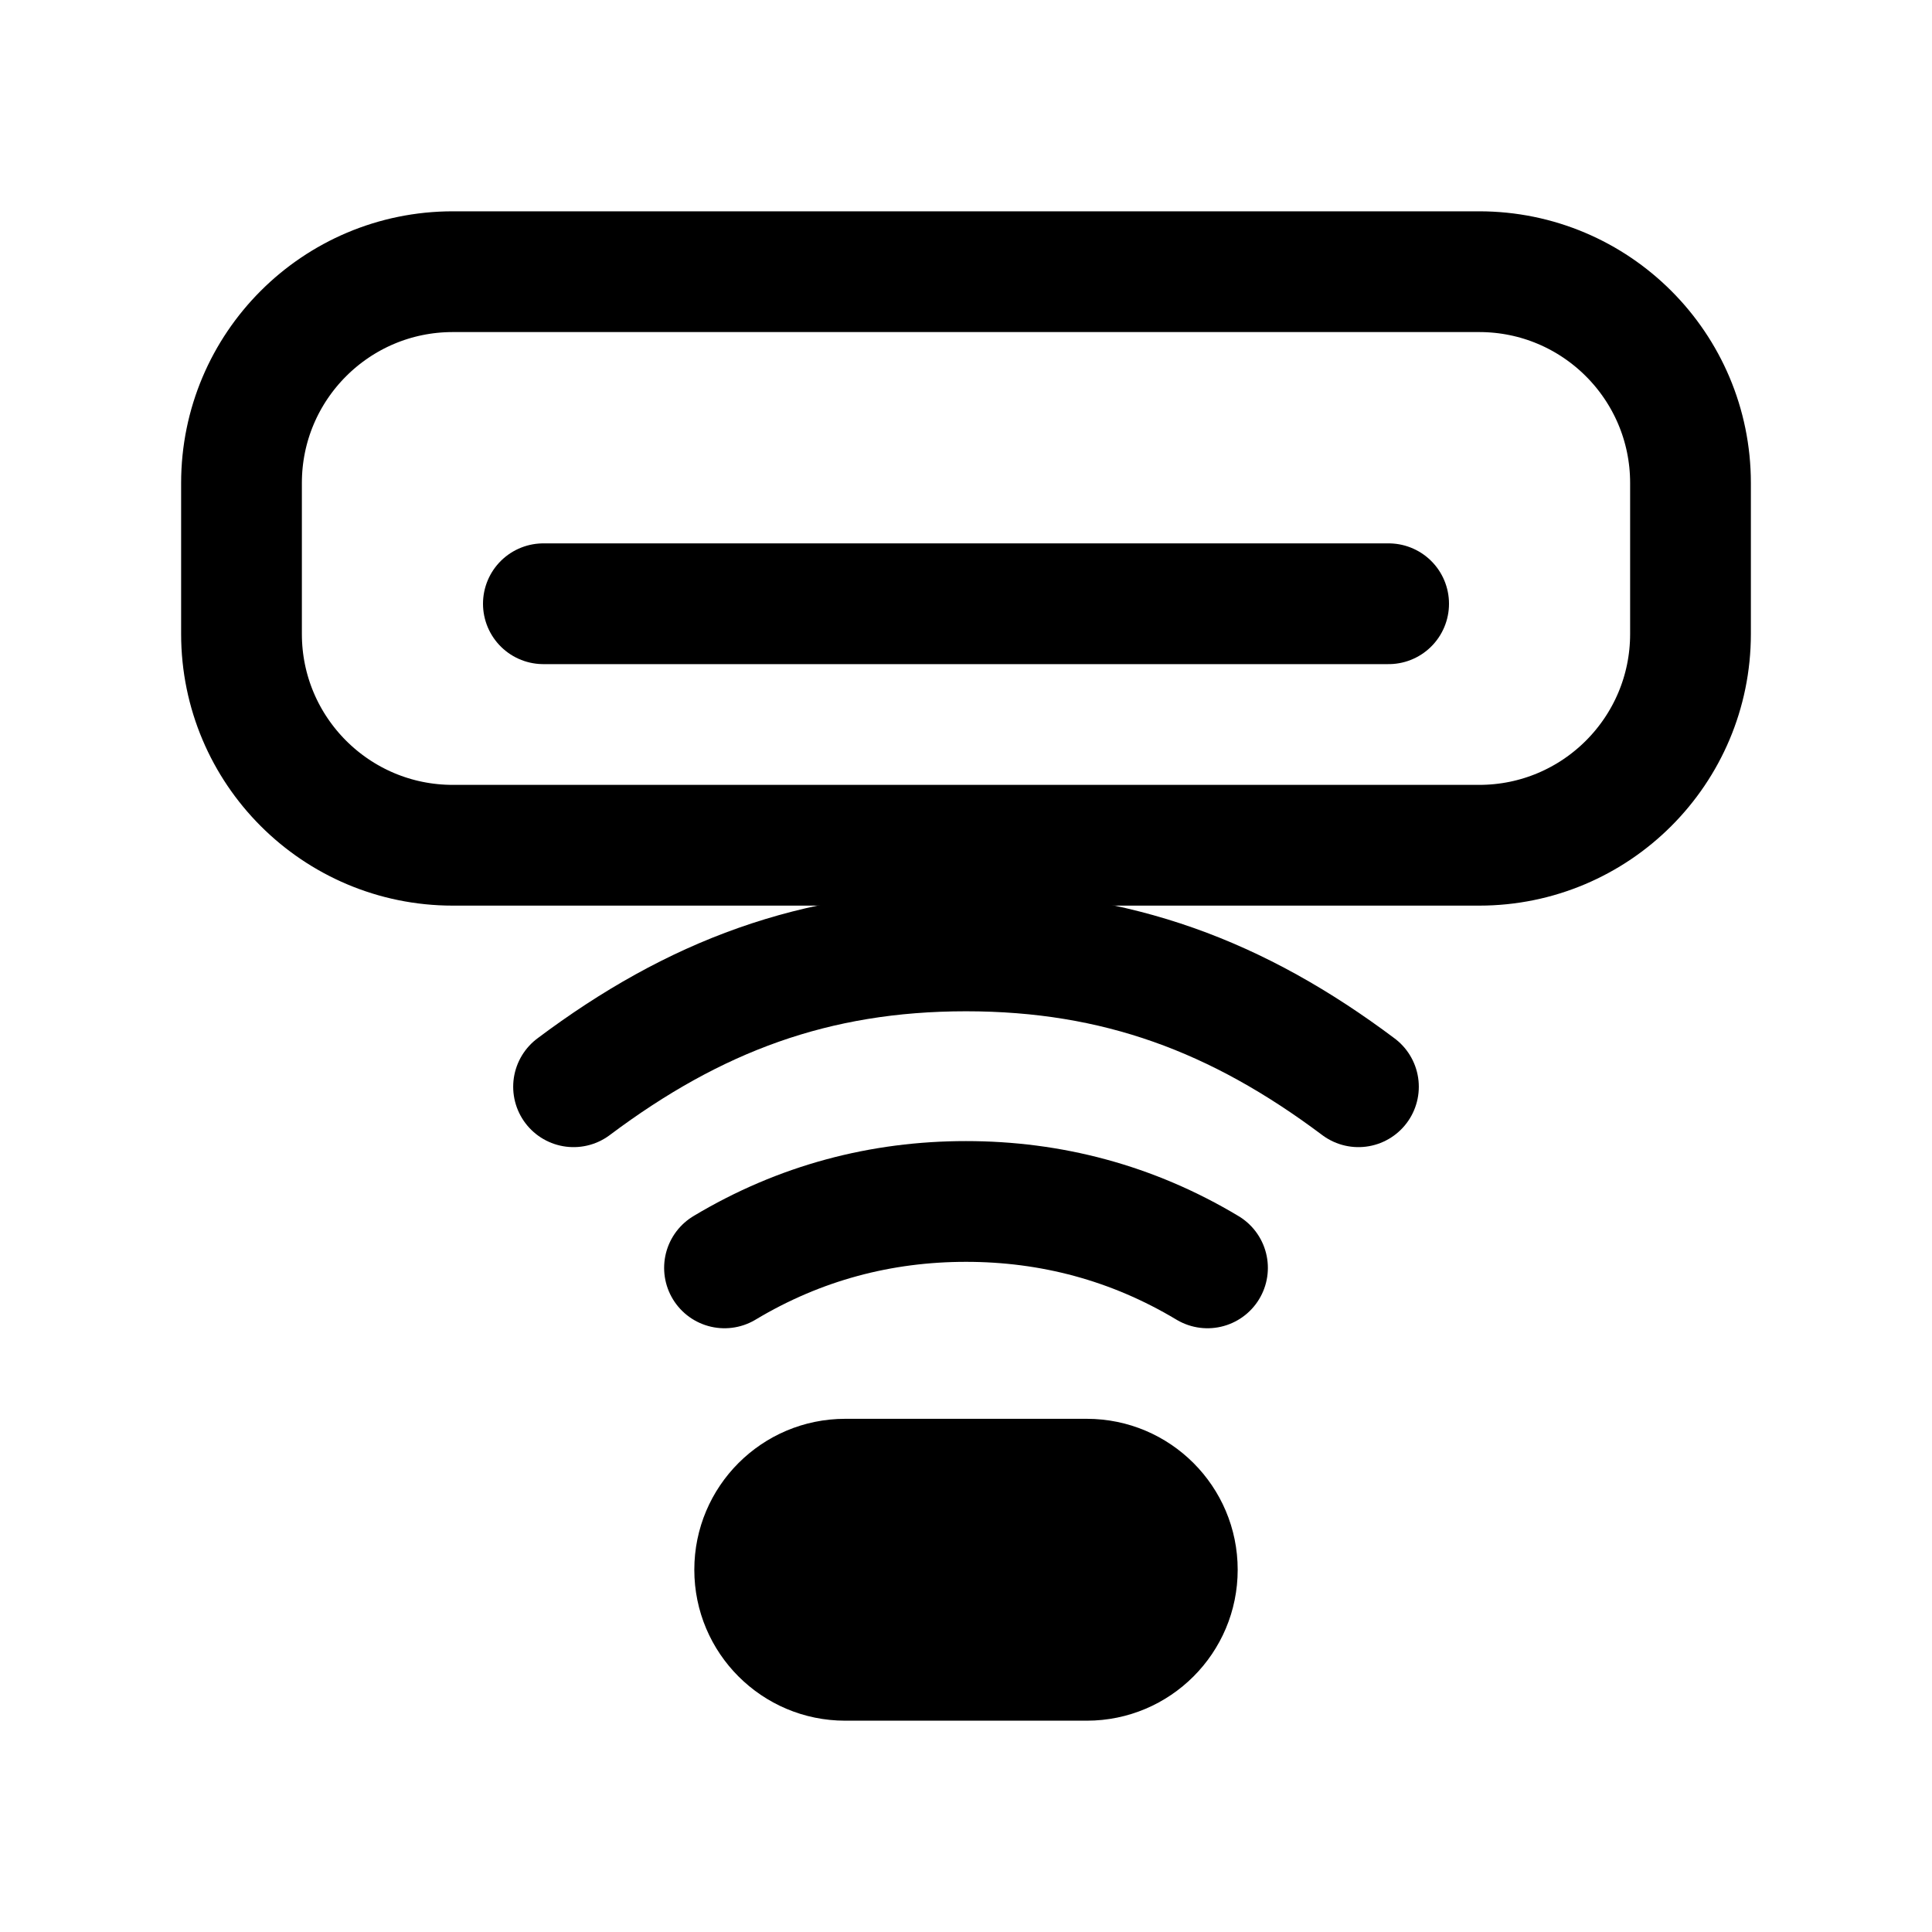
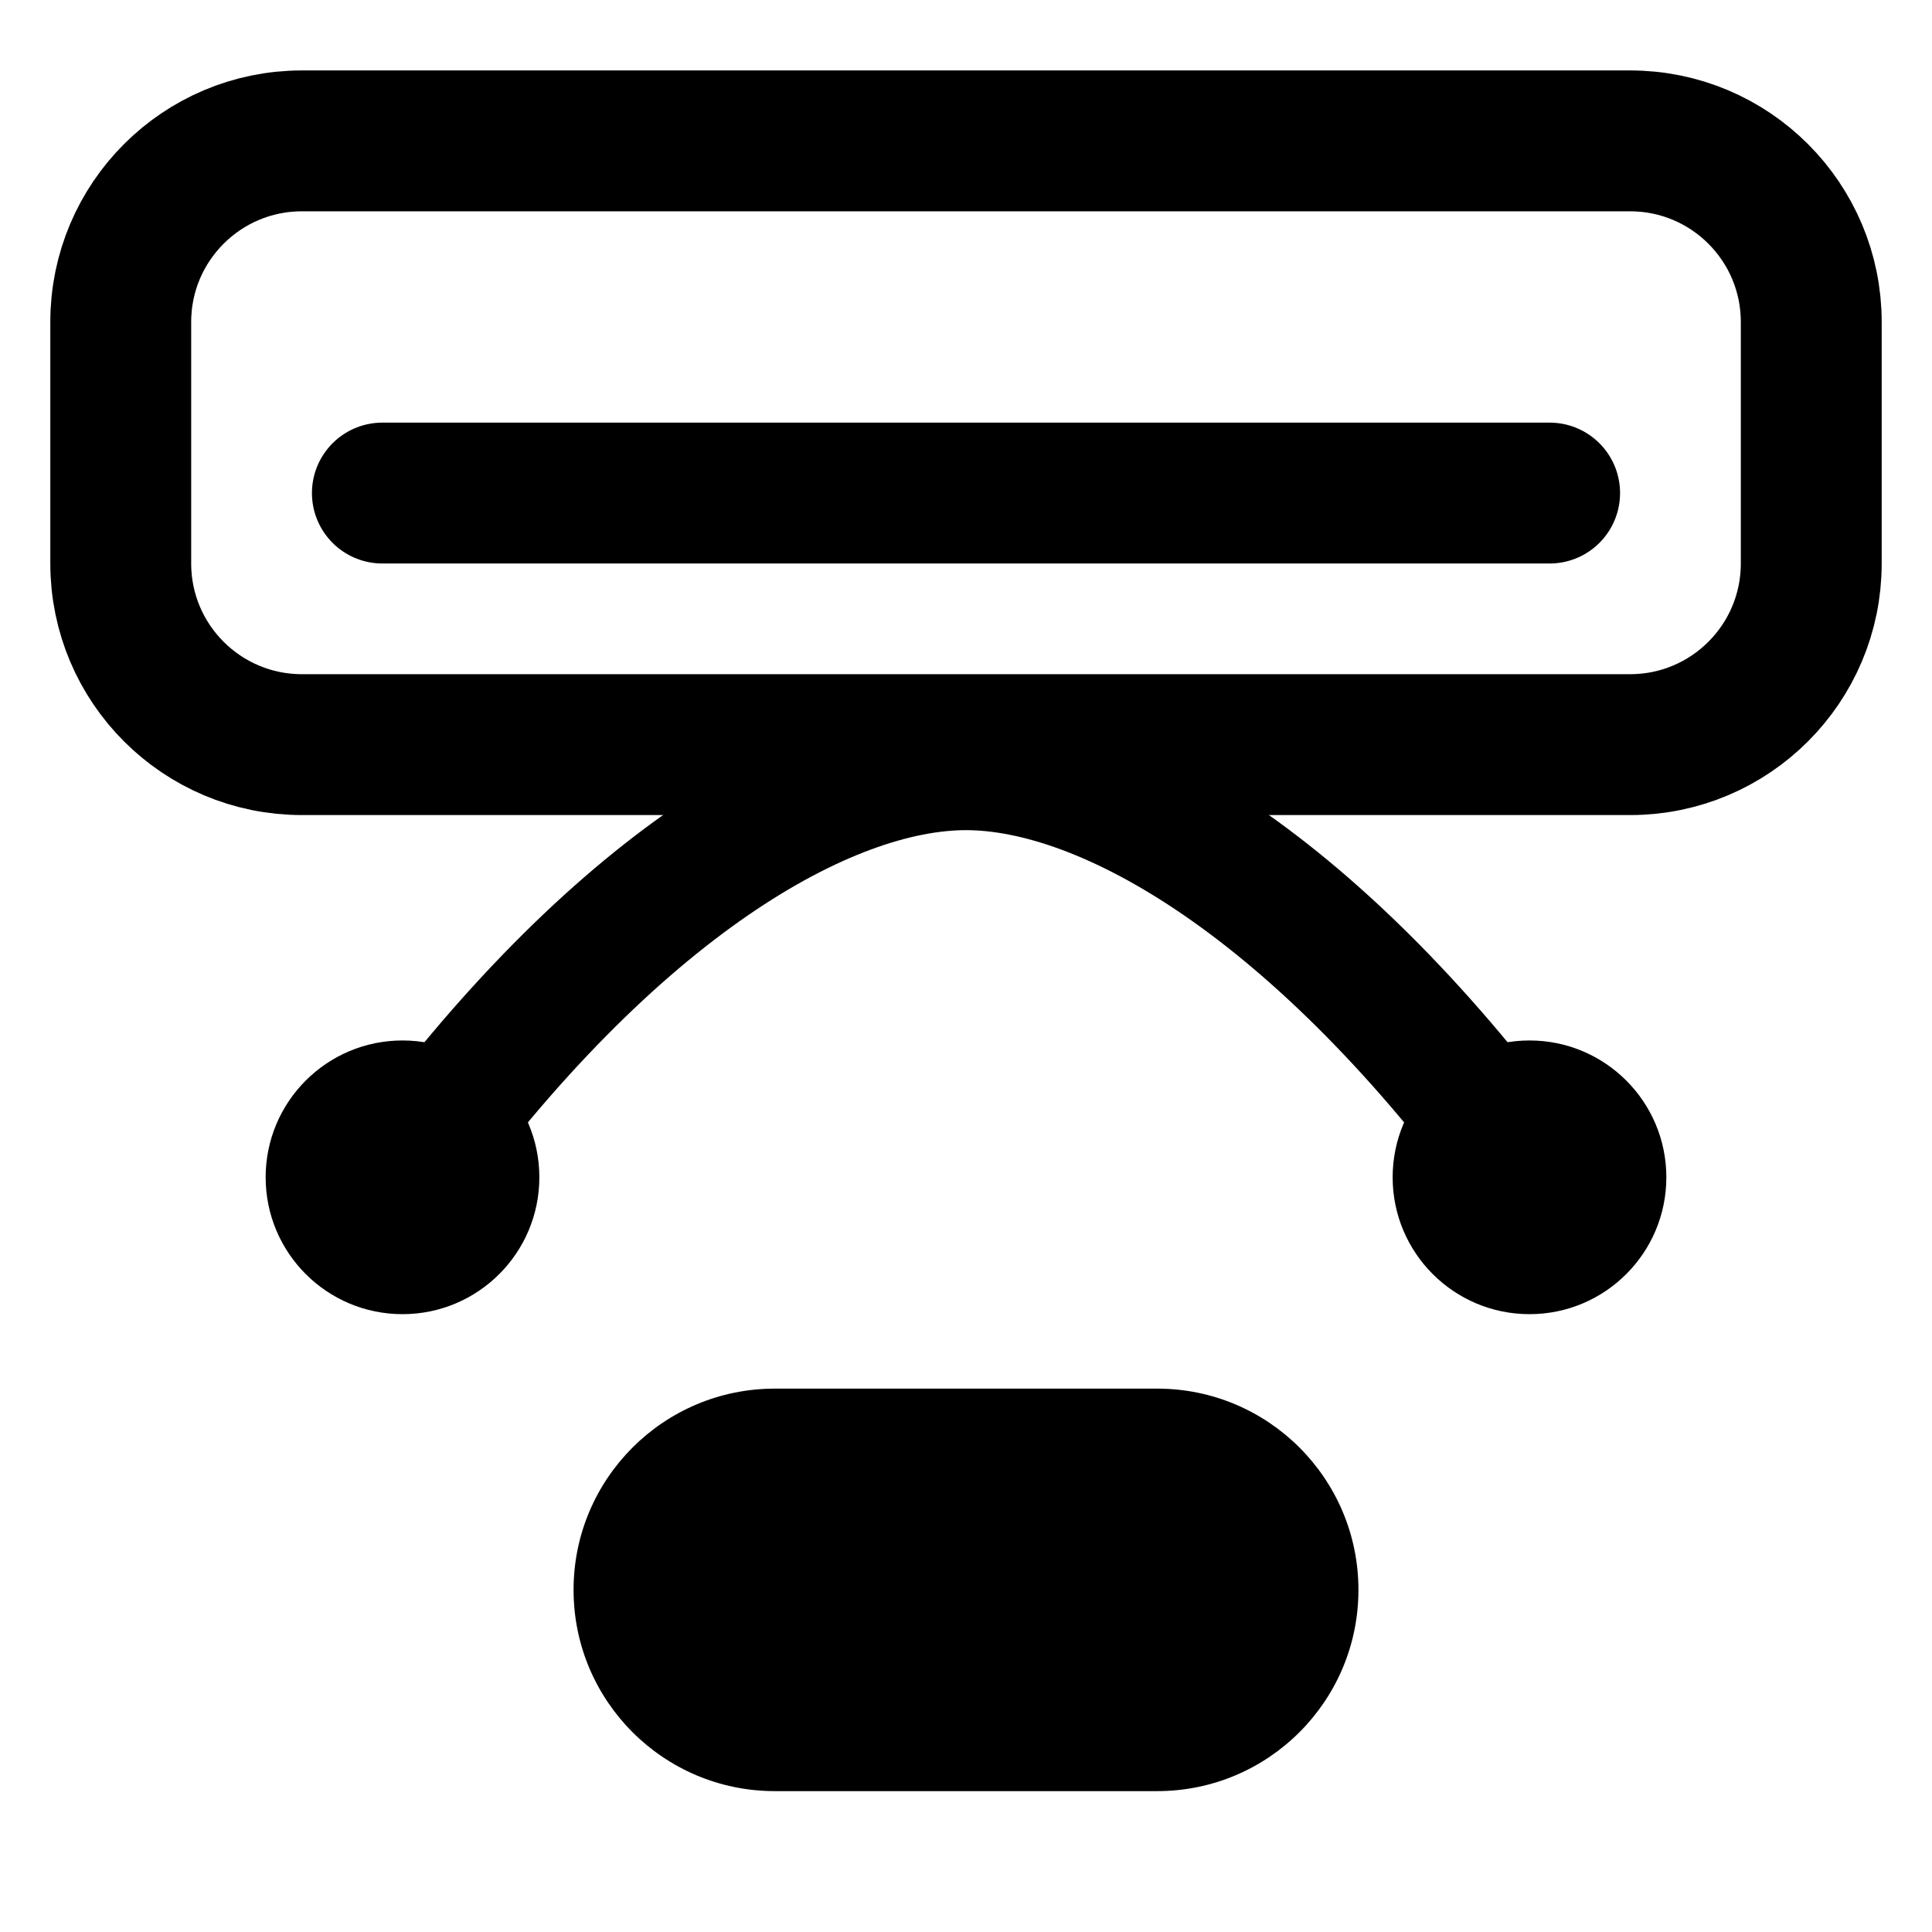
- <svg xmlns="http://www.w3.org/2000/svg" viewBox="0 0 64 64">
-   <rect x="8" y="9" width="48" height="19" rx="7" fill="none" stroke="currentColor" stroke-width="4" />
-   <path d="M18 20h28" fill="none" stroke="currentColor" stroke-width="4" stroke-linecap="round" />
-   <path d="M19 36c4-3 8-4.5 13-4.5S41 33 45 36" fill="none" stroke="currentColor" stroke-width="4" stroke-linecap="round" />
-   <path d="M24 42c2.5-1.5 5.2-2.2 8-2.2s5.5.7 8 2.2" fill="none" stroke="currentColor" stroke-width="4" stroke-linecap="round" />
-   <rect x="23" y="47" width="18" height="10" rx="5" fill="currentColor" />
+ <svg xmlns="http://www.w3.org/2000/svg" viewBox="0 0 960 960">
+   <rect x="60" y="70" width="840" height="300" rx="90" fill="none" stroke="#000" stroke-width="70" />
+   <path d="M190 245h580" fill="none" stroke="#000" stroke-width="70" stroke-linecap="round" />
+   <path d="M200 585c105-145 210-205 280-205s175 60 280 205" fill="none" stroke="#000" stroke-width="65" stroke-linecap="round" />
+   <circle cx="200" cy="585" r="68" fill="#000" />
+   <circle cx="760" cy="585" r="68" fill="#000" />
+   <rect x="285" y="690" width="390" height="200" rx="100" fill="#000" />
</svg>
